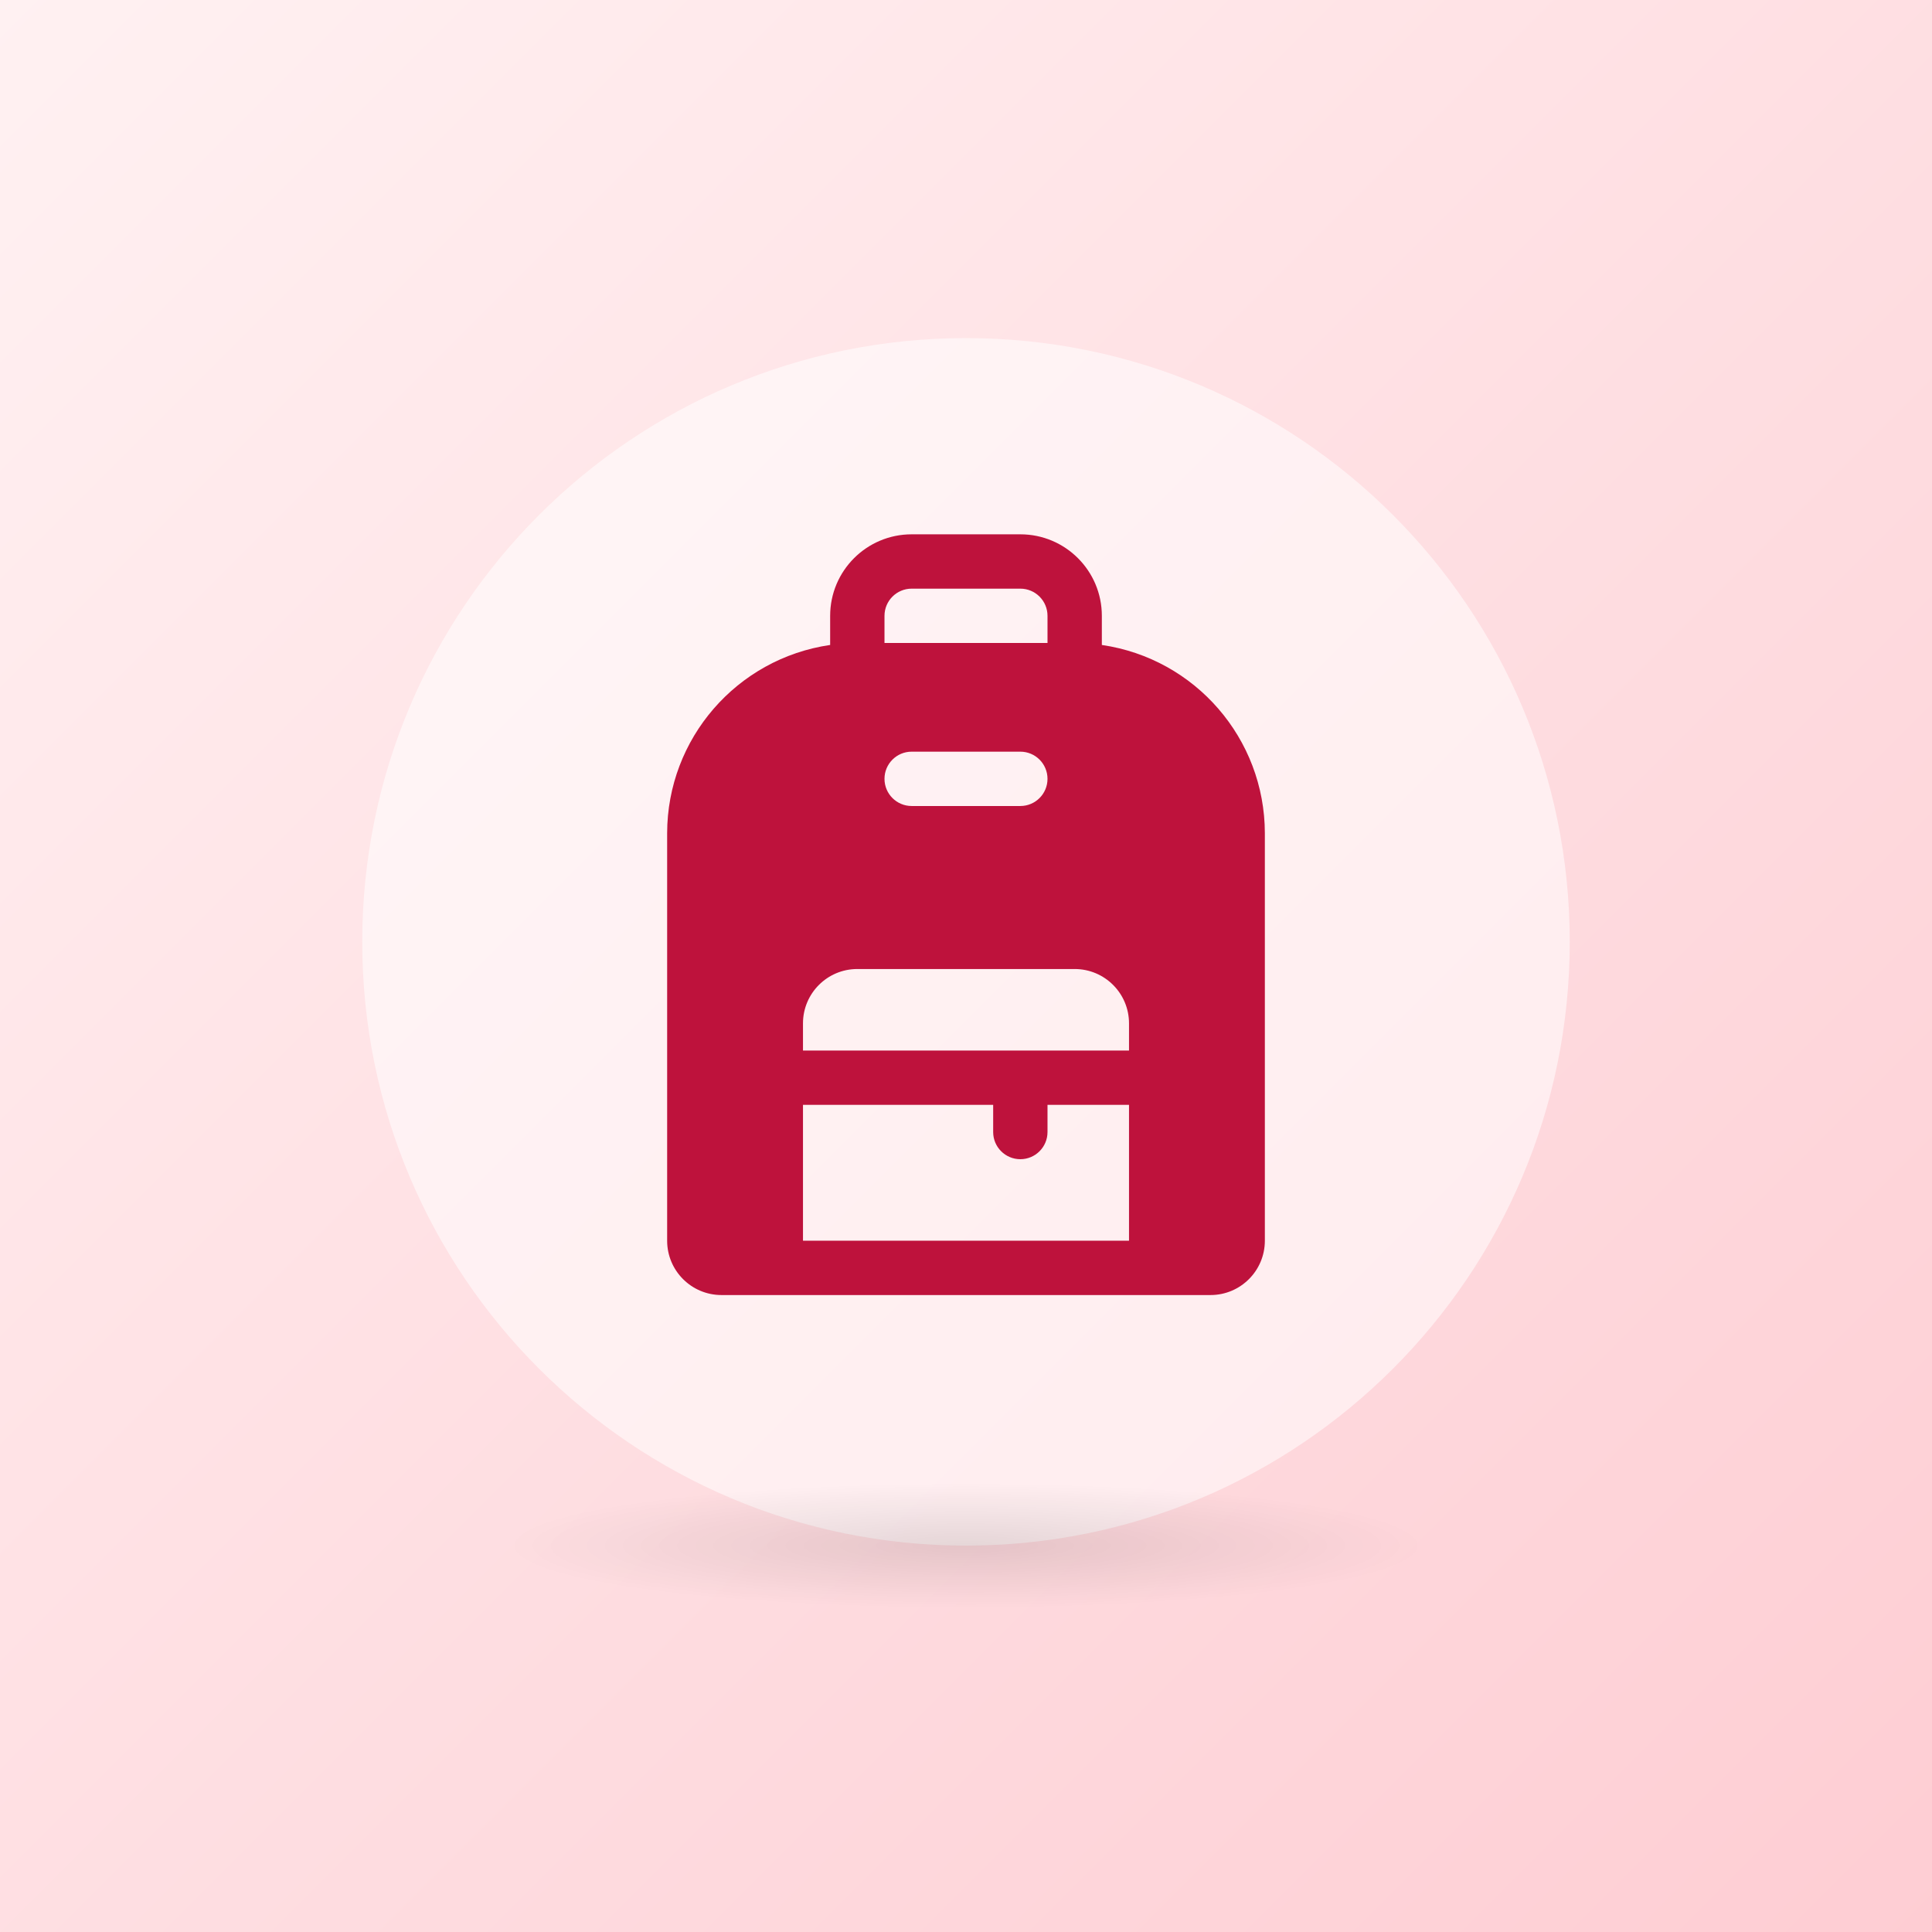
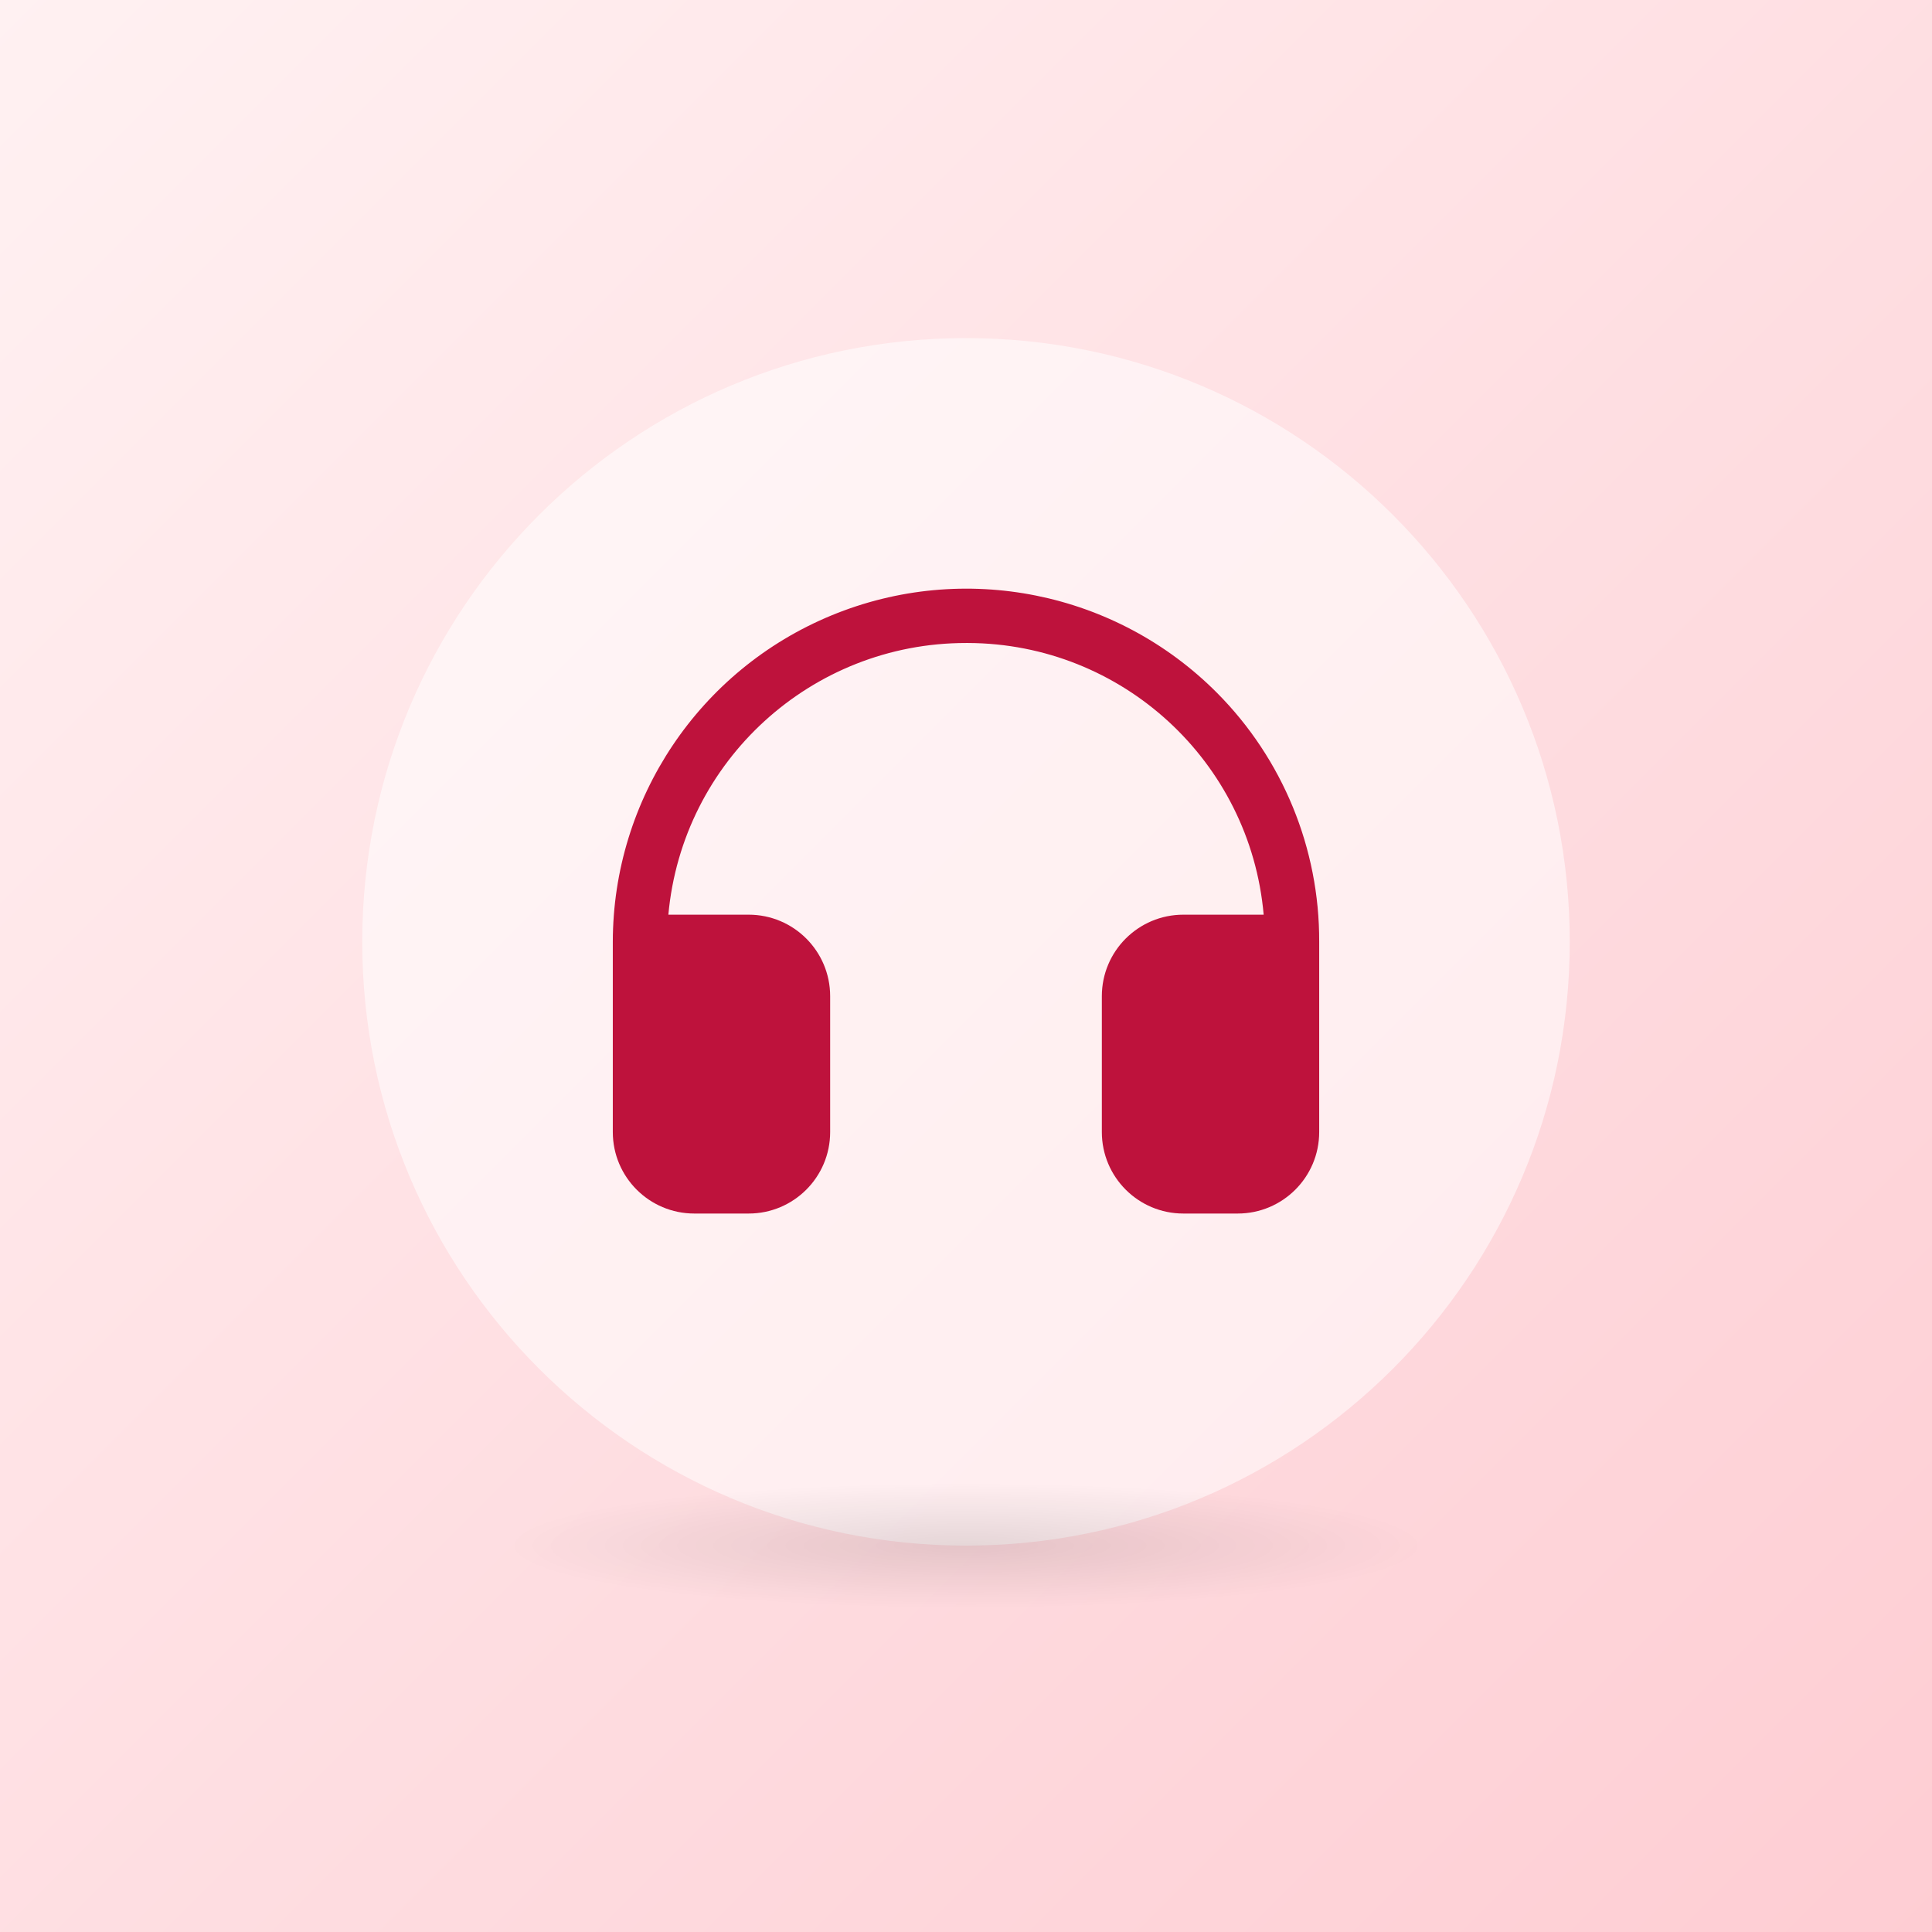
<svg xmlns="http://www.w3.org/2000/svg" viewBox="0 0 800 800" width="800" height="800">
  <defs>
    <linearGradient id="g" x1="0" y1="0" x2="1" y2="1">
      <stop offset="0" stop-color="#FFF1F2" />
      <stop offset="1" stop-color="#FECDD3" />
    </linearGradient>
    <radialGradient id="s" cx="0.5" cy="0.5" r="0.5">
      <stop offset="0" stop-color="#000" stop-opacity="0.10" />
      <stop offset="1" stop-color="#000" stop-opacity="0" />
    </radialGradient>
  </defs>
  <rect width="800" height="800" fill="url(#g)" />
  <circle cx="400" cy="390" r="250" fill="#fff" opacity="0.55" />
  <ellipse cx="400" cy="640" rx="190" ry="26" fill="url(#s)" />
  <svg x="220" y="210" width="360" height="360" stroke="currentColor" fill="currentColor" stroke-width="0" viewBox="0 0 256 256" color="#BE123C" style="color:#BE123C">
-     <path d="M168,40.58V32A24,24,0,0,0,144,8H112A24,24,0,0,0,88,32v8.58A56.09,56.09,0,0,0,40,96V216a16,16,0,0,0,16,16H200a16,16,0,0,0,16-16V96A56.09,56.09,0,0,0,168,40.58ZM104,32a8,8,0,0,1,8-8h32a8,8,0,0,1,8,8v8H104Zm8,40h32a8,8,0,0,1,0,16H112a8,8,0,0,1,0-16Zm64,144H80V176h56v8a8,8,0,0,0,16,0v-8h24Zm0-56H80v-8a16,16,0,0,1,16-16h64a16,16,0,0,1,16,16Z" />
+     <path d="M232,128v56a24,24,0,0,1-24,24H192a24,24,0,0,1-24-24V144a24,24,0,0,1,24-24h23.65a87.71,87.71,0,0,0-87-80H128a88,88,0,0,0-87.64,80H64a24,24,0,0,1,24,24v40a24,24,0,0,1-24,24H48a24,24,0,0,1-24-24V128A104.11,104.11,0,0,1,201.89,54.66,103.41,103.41,0,0,1,232,128Z" />
  </svg>
</svg>
